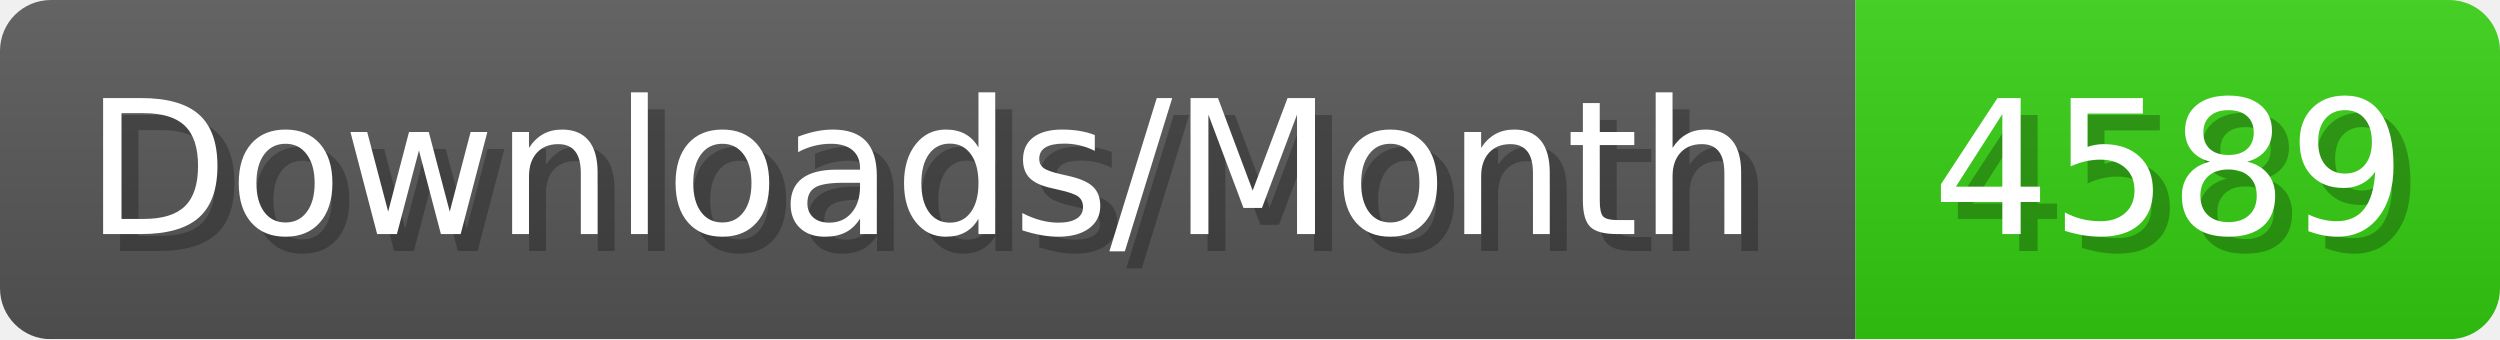
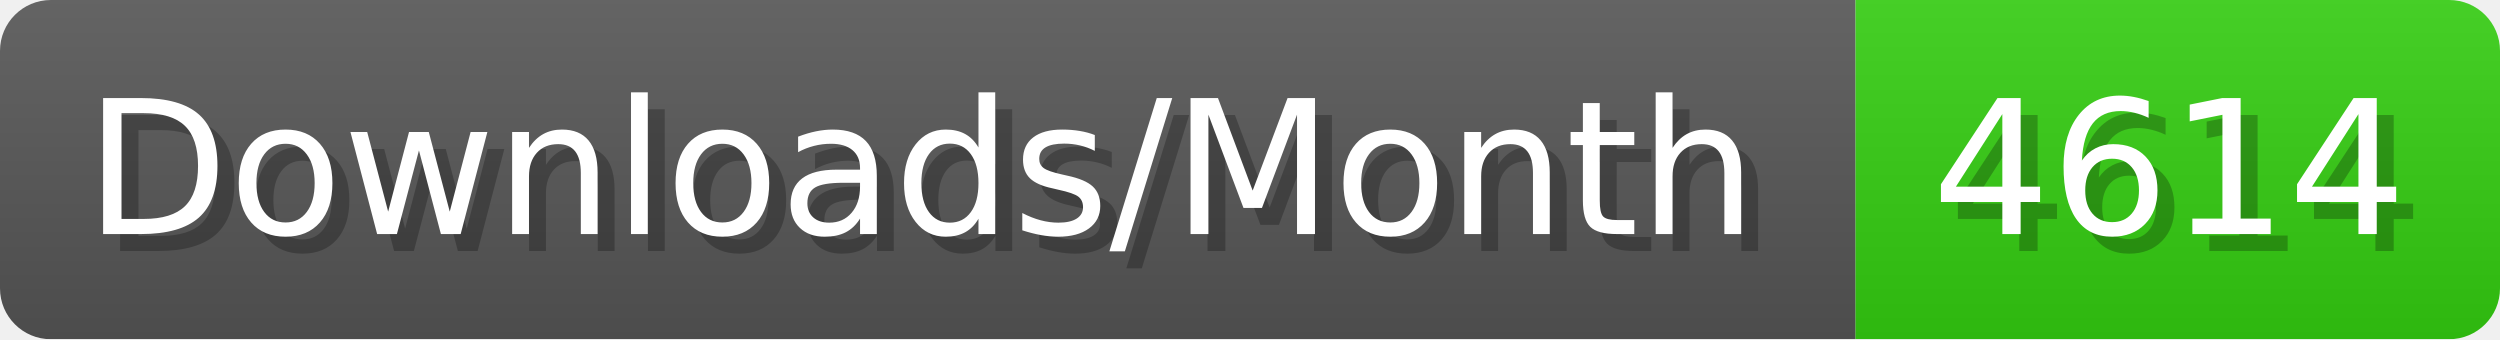
- <svg xmlns="http://www.w3.org/2000/svg" width="147.4" height="20" viewBox="0 0 1474 200" role="img" aria-label="Downloads/Month: 4589">
+ <svg xmlns="http://www.w3.org/2000/svg" width="147.4" height="20" viewBox="0 0 1474 200" role="img" aria-label="Downloads/Month: 4614">
  <linearGradient id="YlXUI" x2="0" y2="100%">
    <stop offset="0" stop-opacity=".1" stop-color="#EEE" />
    <stop offset="1" stop-opacity=".1" />
  </linearGradient>
  <mask id="JHhop">
    <rect width="1474" height="200" rx="30" fill="#FFF" />
  </mask>
  <g mask="url(#JHhop)">
    <rect width="1094" height="200" fill="#555" />
    <rect width="380" height="200" fill="#3C1" x="1094" />
    <rect width="1474" height="200" fill="url(#YlXUI)" />
  </g>
  <g aria-hidden="true" fill="#fff" text-anchor="start" font-family="Verdana,DejaVu Sans,sans-serif" font-size="110">
    <text x="60" y="148" textLength="994" fill="#000" opacity="0.25">Downloads/Month</text>
    <text x="50" y="138" textLength="994">Downloads/Month</text>
-     <text x="1149" y="148" textLength="280" fill="#000" opacity="0.25">4589</text>
-     <text x="1139" y="138" textLength="280">4589</text>
+     <text x="1149" y="148" textLength="280" fill="#000" opacity="0.25">4614</text>
+     <text x="1139" y="138" textLength="280">4614</text>
  </g>
</svg>
